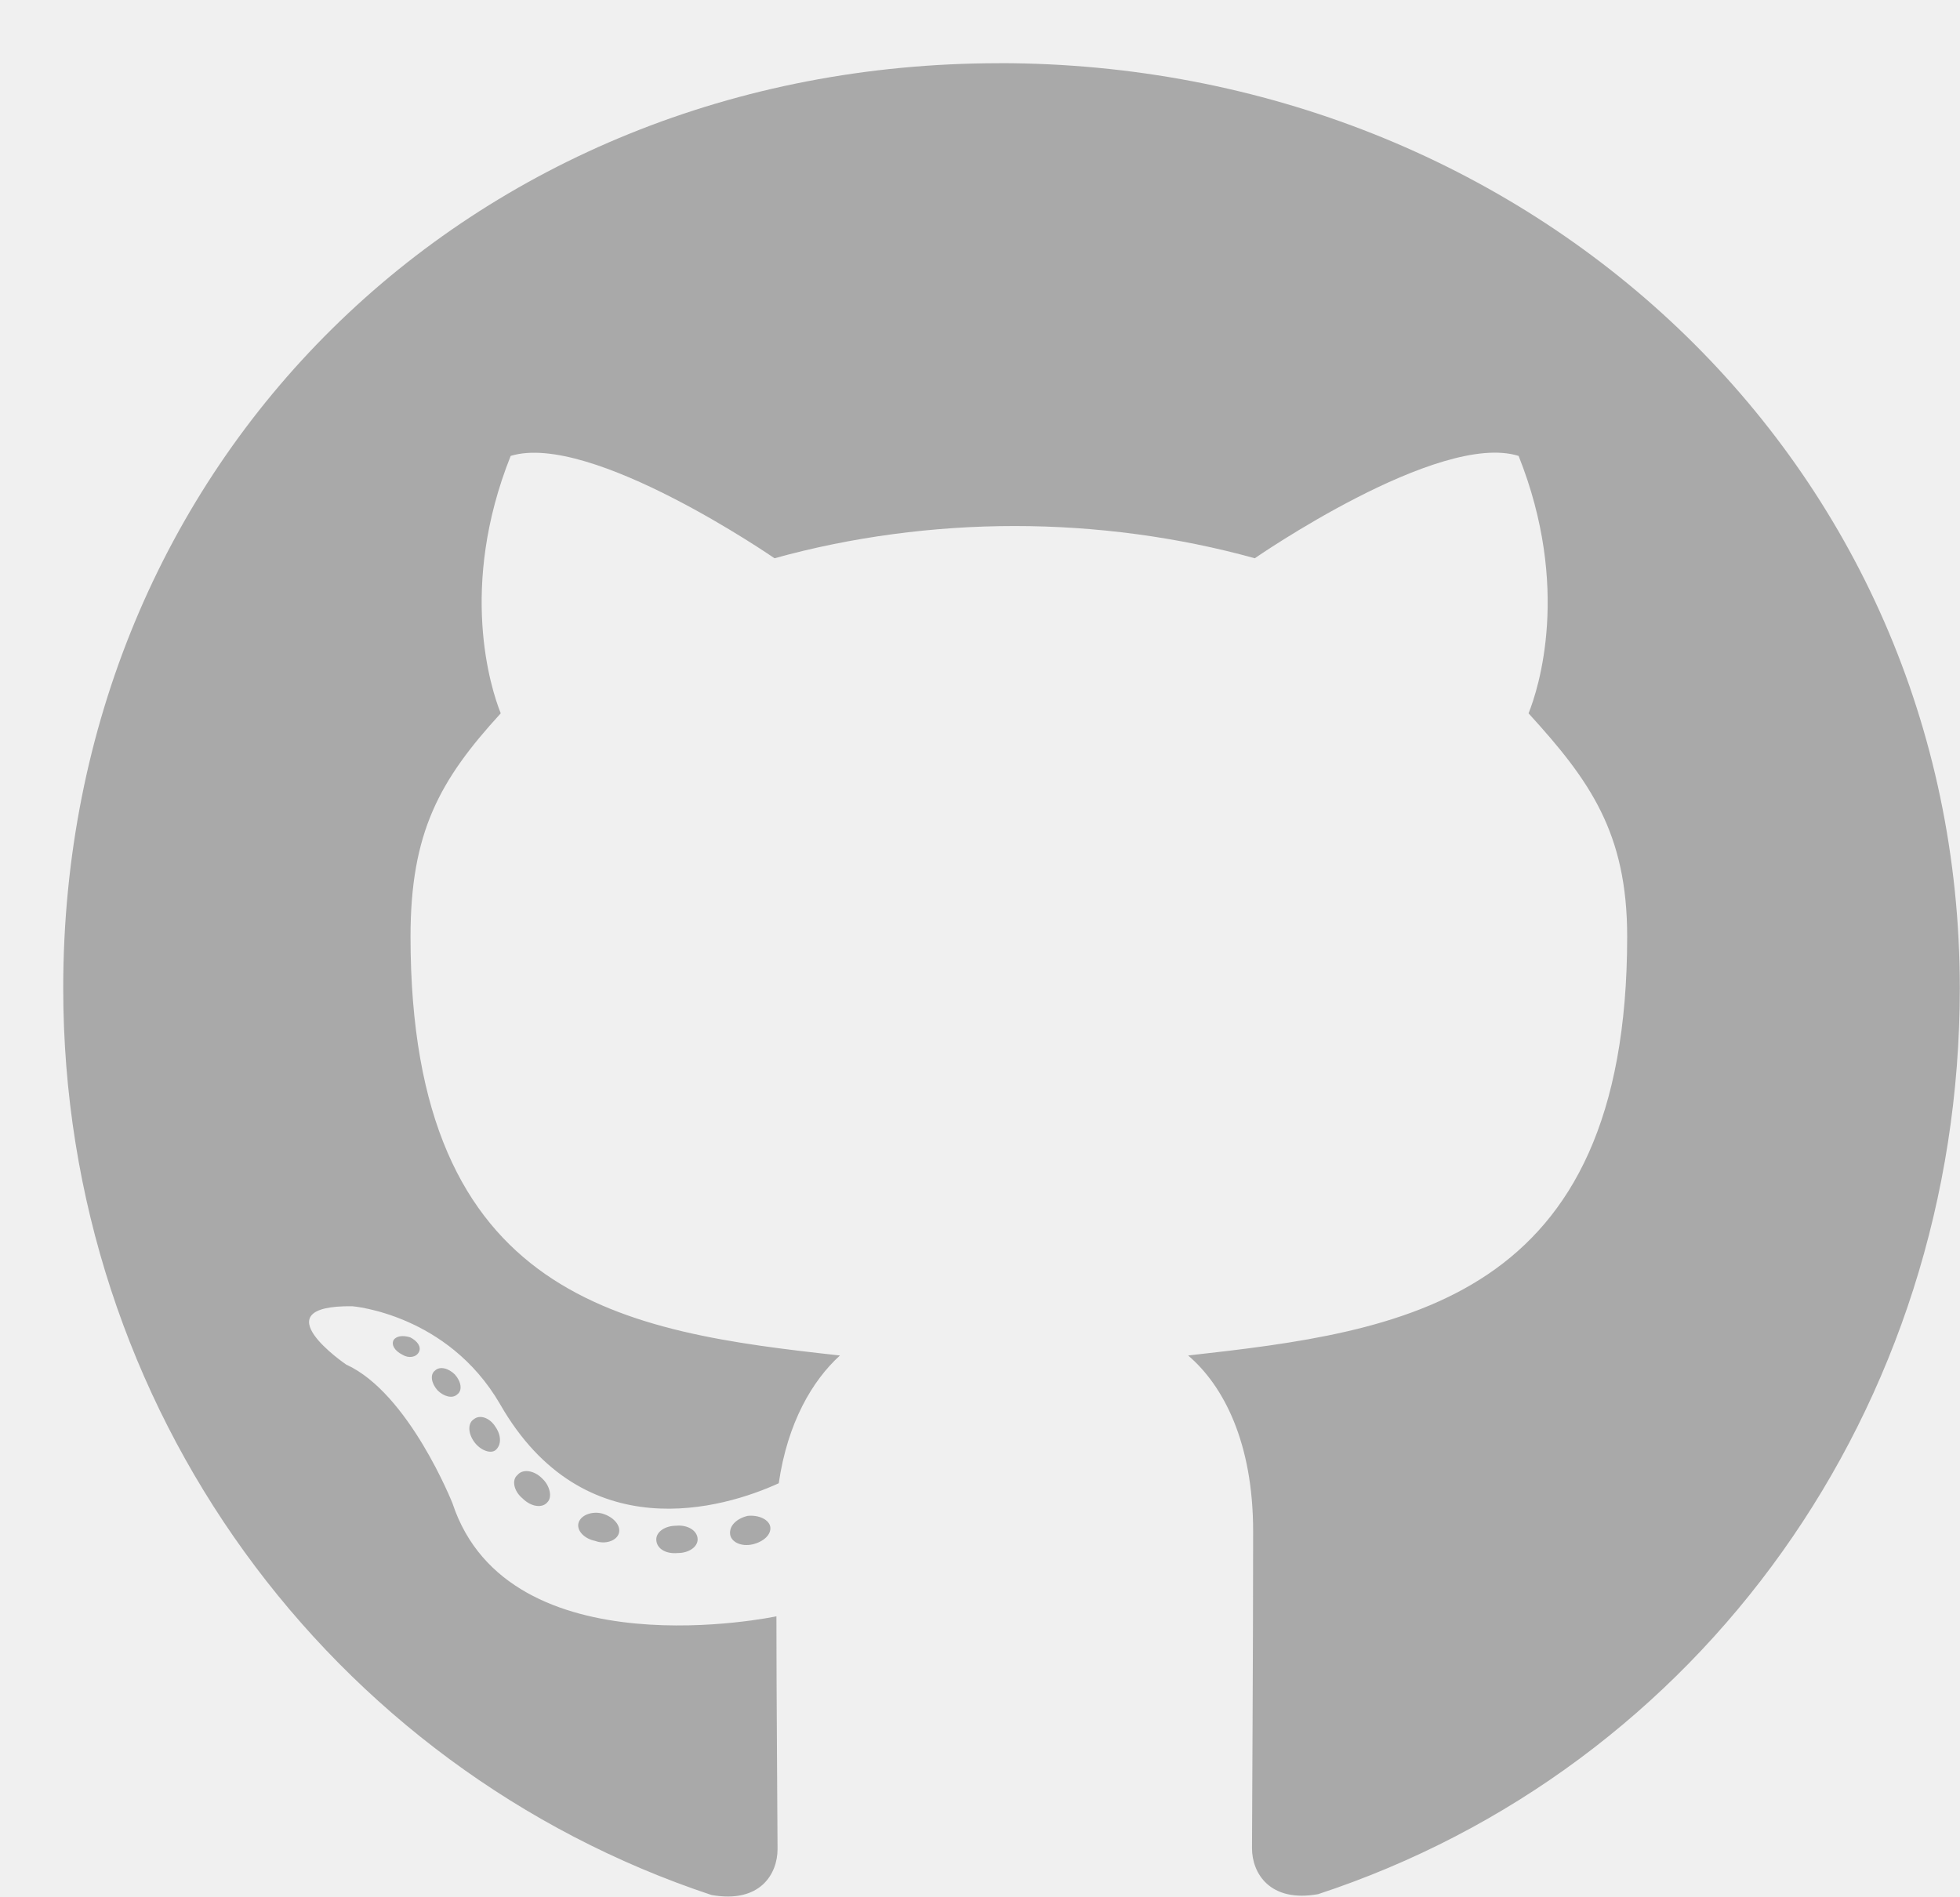
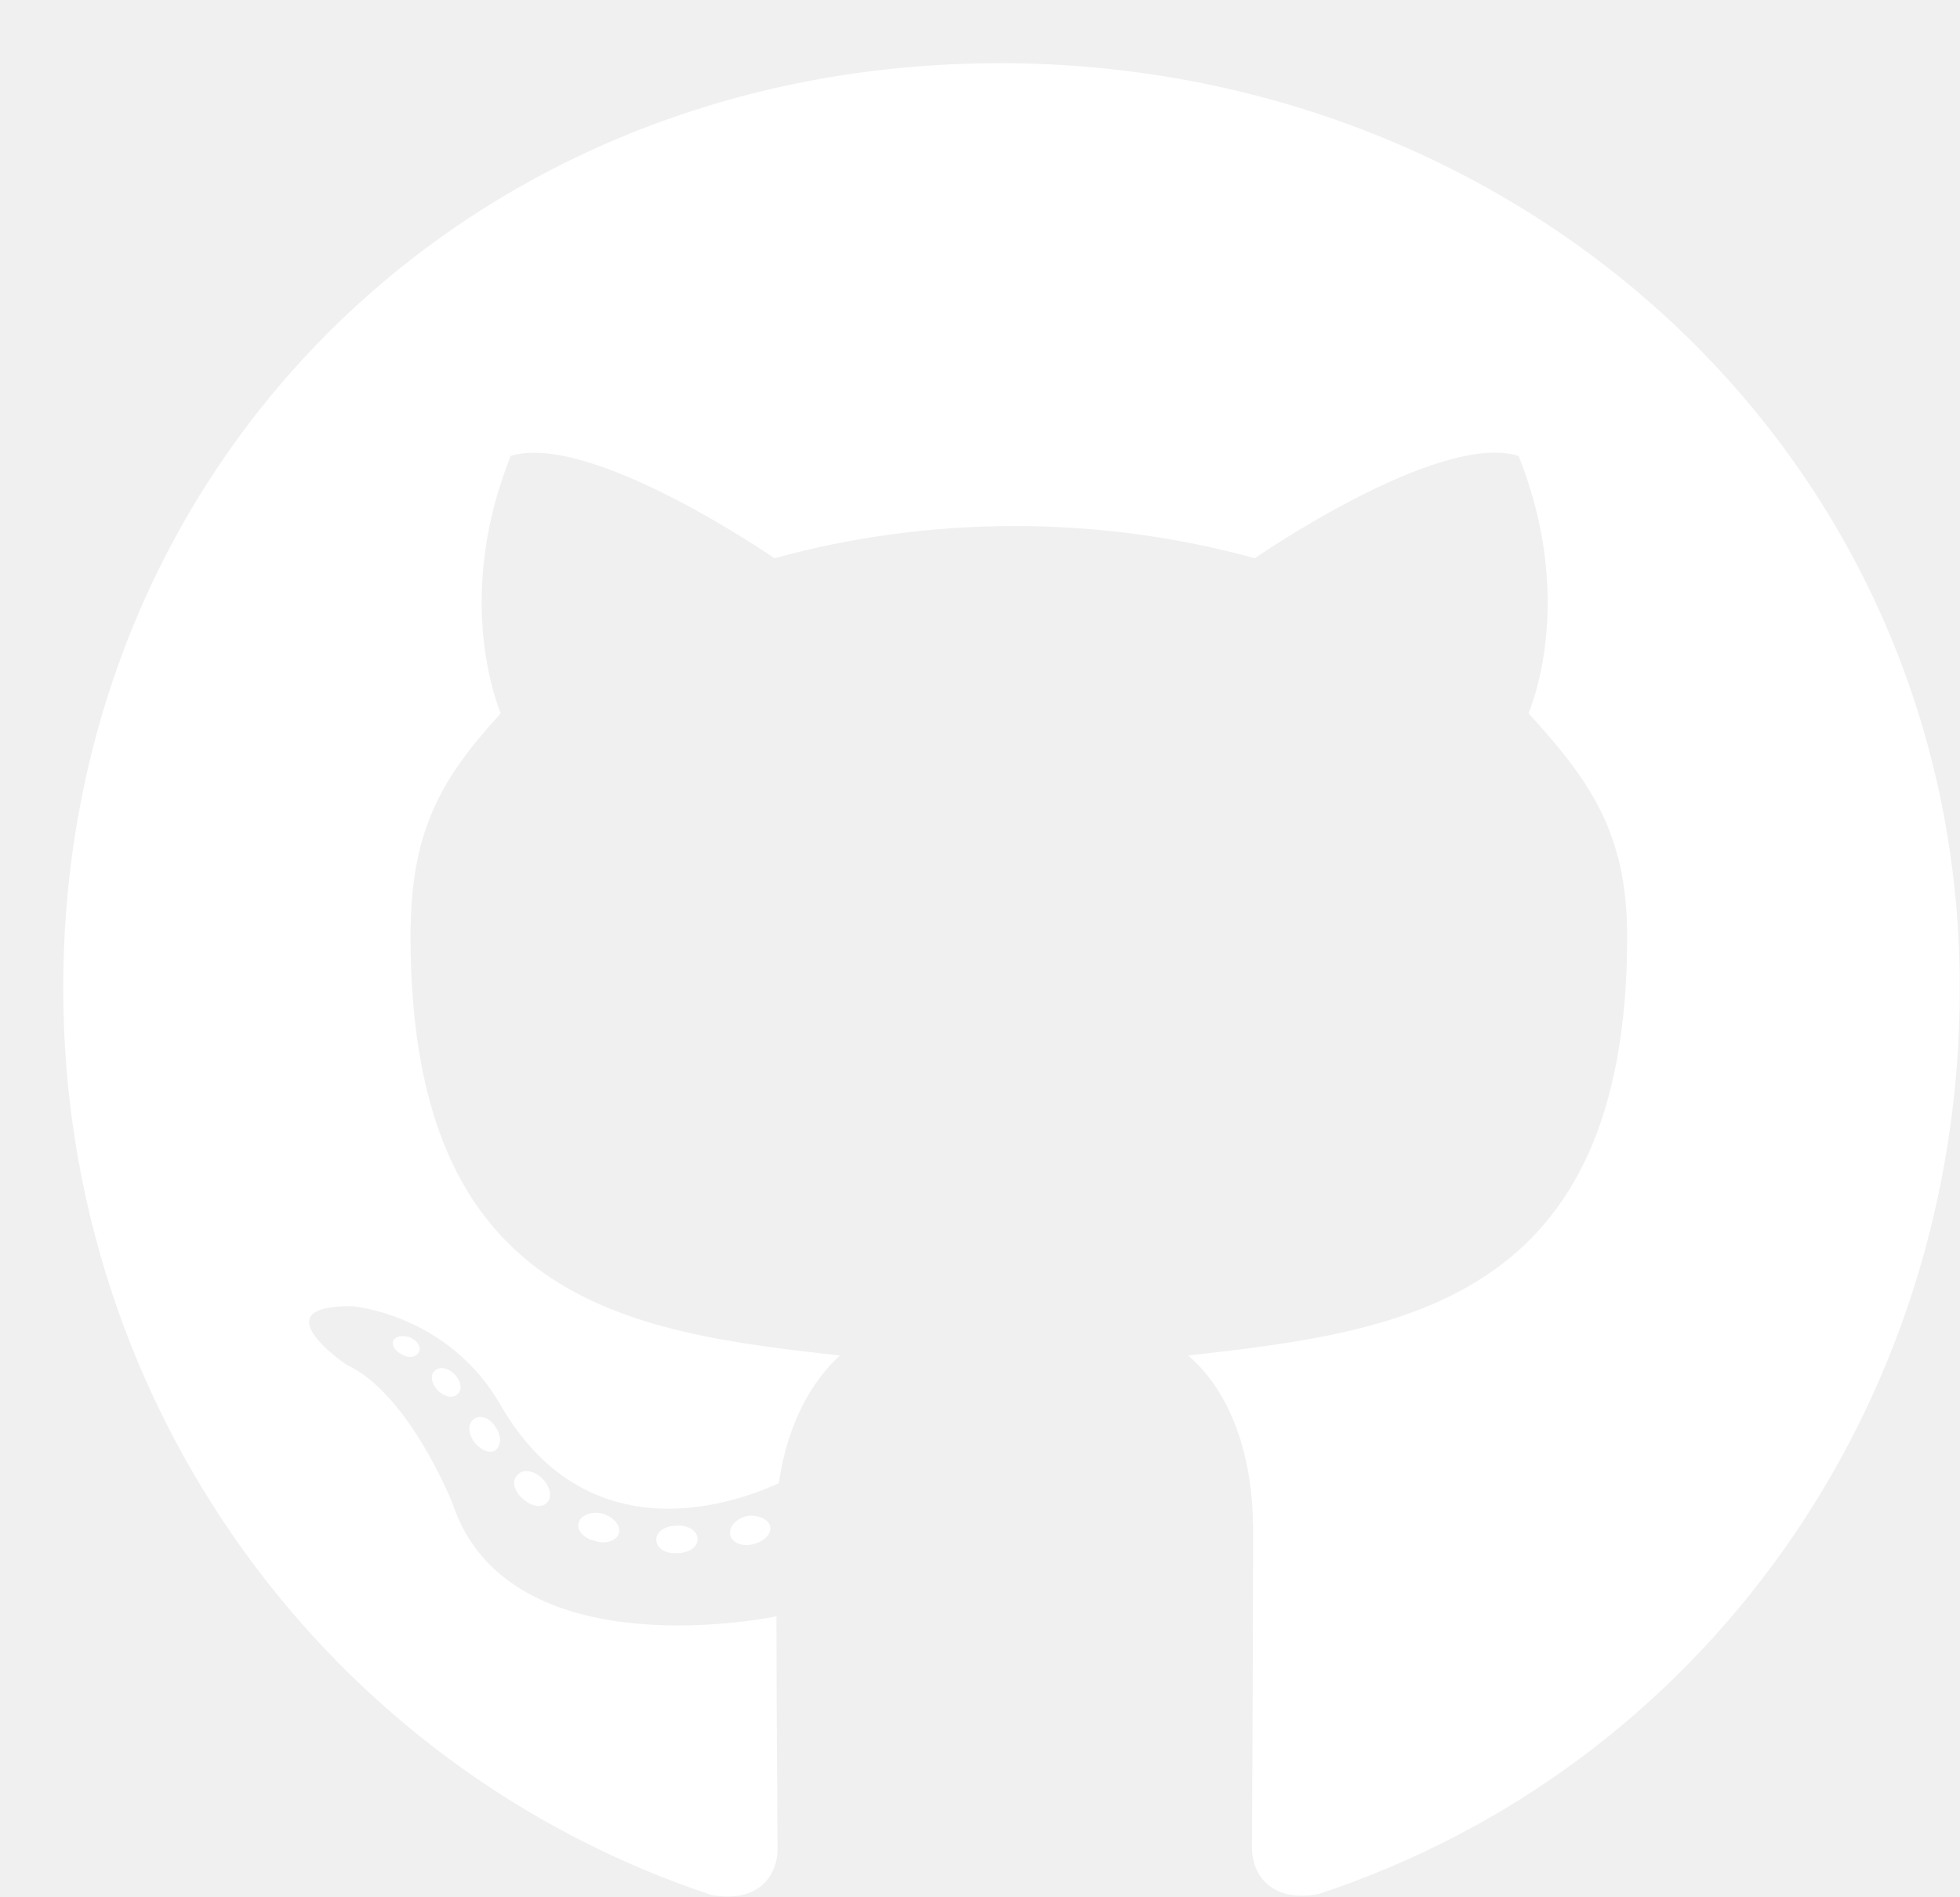
<svg xmlns="http://www.w3.org/2000/svg" aria-hidden="true" viewBox="0 0 31 30">
-   <path fill="#A9A9A9" d="M11.034 24.351c0 .12-.139.216-.315.216-.2.018-.339-.078-.339-.216 0-.12.139-.216.315-.216.181-.018.339.078.339.216Zm-1.881-.27c-.042.12.079.258.26.294.157.06.339 0 .375-.12.036-.12-.079-.258-.26-.312-.157-.042-.333.018-.375.138Zm2.673-.102c-.175.042-.296.156-.278.294.018.12.175.198.357.156.175-.042.296-.156.278-.276-.018-.114-.181-.192-.357-.174ZM15.806 1C7.417 1.0 1 7.314 1 15.632c0 6.65 4.222 12.341 10.252 14.344.774.138 1.046-.336 1.046-.726 0-.372-.018-2.423-.018-3.682 0 0-4.234.899-5.123-1.787 0 0-.69-1.745-1.681-2.195 0 0-1.385-.941.097-.923 0 0 1.506.12 2.335 1.547 1.325 2.315 3.544 1.649 4.409 1.253.139-.959.532-1.625.968-2.021-3.381-.372-6.792-.858-6.792-6.626 0-1.649.46-2.477 1.427-3.532-.157-.39-.671-1.997.157-4.072 1.264-.39 4.173 1.619 4.173 1.619 1.21-.336 2.51-.51 3.798-.51 1.288 0 2.589.174 3.798.51 0 0 2.909-2.015 4.173-1.619.829 2.081.315 3.682.157 4.072.968 1.061 1.56 1.889 1.56 3.532 0 5.787-3.562 6.248-6.944 6.626.556.474 1.028 1.373 1.028 2.782 0 2.021-.018 4.521-.018 5.013 0 .39.278.864 1.046.726 6.048-1.991 10.149-7.682 10.149-14.332 0-8.317-6.804-14.632-15.194-14.632ZM6.879 21.682c-.079.06-.06.198.042.312.097.096.236.138.315.06.079-.06.06-.198-.042-.312-.097-.096-.236-.138-.315-.06Zm-.653-.486c-.042.078.018.174.139.234.097.06.218.042.26-.042.042-.078-.018-.174-.139-.234-.121-.036-.218-.018-.26.042Zm1.96 2.135c-.097.078-.06.258.079.372.139.138.315.156.393.06.079-.078.042-.258-.079-.372-.133-.138-.315-.156-.393-.06Zm-.69-.882c-.097.06-.097.216 0 .354.097.138.26.198.339.138.097-.078.097-.234 0-.372-.085-.138-.242-.198-.339-.12Z" />
+   <path fill="#FFFFFF" d="M11.034 24.351c0 .12-.139.216-.315.216-.2.018-.339-.078-.339-.216 0-.12.139-.216.315-.216.181-.018.339.078.339.216Zm-1.881-.27c-.042.12.079.258.26.294.157.06.339 0 .375-.12.036-.12-.079-.258-.26-.312-.157-.042-.333.018-.375.138Zm2.673-.102c-.175.042-.296.156-.278.294.018.12.175.198.357.156.175-.042.296-.156.278-.276-.018-.114-.181-.192-.357-.174ZM15.806 1C7.417 1.0 1 7.314 1 15.632c0 6.65 4.222 12.341 10.252 14.344.774.138 1.046-.336 1.046-.726 0-.372-.018-2.423-.018-3.682 0 0-4.234.899-5.123-1.787 0 0-.69-1.745-1.681-2.195 0 0-1.385-.941.097-.923 0 0 1.506.12 2.335 1.547 1.325 2.315 3.544 1.649 4.409 1.253.139-.959.532-1.625.968-2.021-3.381-.372-6.792-.858-6.792-6.626 0-1.649.46-2.477 1.427-3.532-.157-.39-.671-1.997.157-4.072 1.264-.39 4.173 1.619 4.173 1.619 1.21-.336 2.51-.51 3.798-.51 1.288 0 2.589.174 3.798.51 0 0 2.909-2.015 4.173-1.619.829 2.081.315 3.682.157 4.072.968 1.061 1.56 1.889 1.56 3.532 0 5.787-3.562 6.248-6.944 6.626.556.474 1.028 1.373 1.028 2.782 0 2.021-.018 4.521-.018 5.013 0 .39.278.864 1.046.726 6.048-1.991 10.149-7.682 10.149-14.332 0-8.317-6.804-14.632-15.194-14.632ZM6.879 21.682c-.079.06-.06.198.042.312.097.096.236.138.315.06.079-.06.06-.198-.042-.312-.097-.096-.236-.138-.315-.06Zm-.653-.486c-.042.078.018.174.139.234.097.06.218.042.26-.042.042-.078-.018-.174-.139-.234-.121-.036-.218-.018-.26.042Zm1.96 2.135c-.097.078-.06.258.079.372.139.138.315.156.393.06.079-.078.042-.258-.079-.372-.133-.138-.315-.156-.393-.06Zm-.69-.882c-.097.06-.097.216 0 .354.097.138.26.198.339.138.097-.078.097-.234 0-.372-.085-.138-.242-.198-.339-.12Z" />
</svg>
